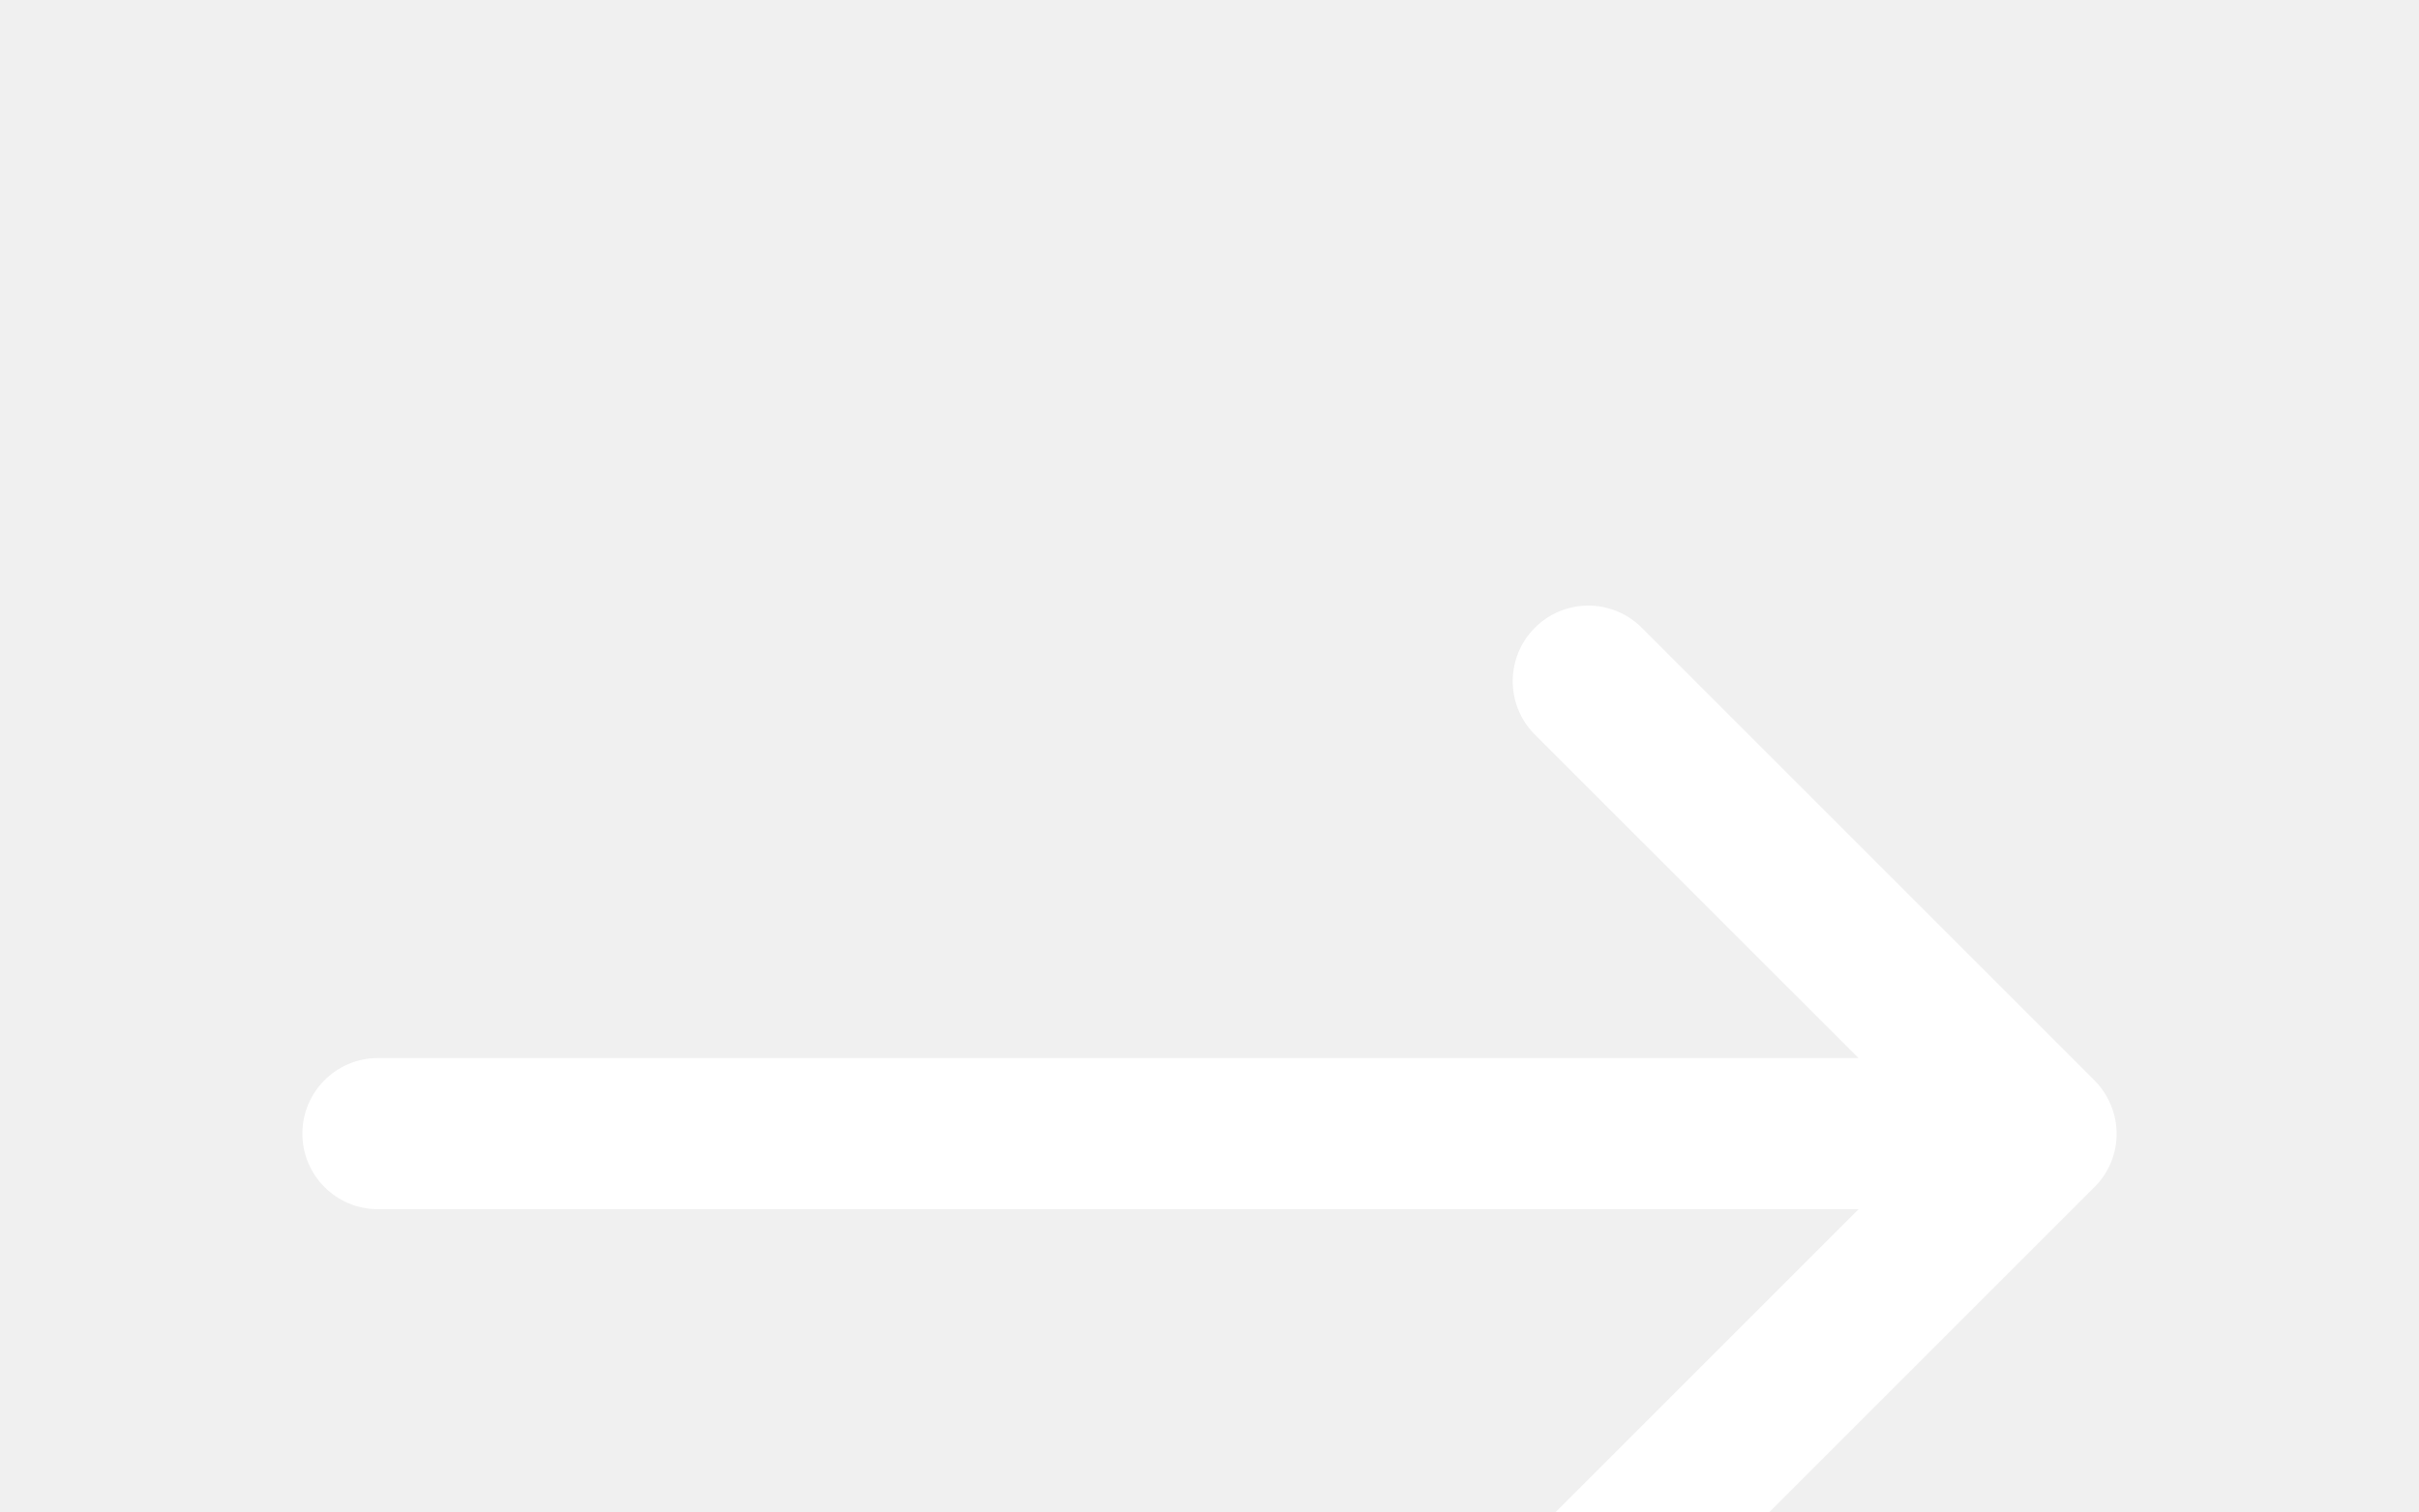
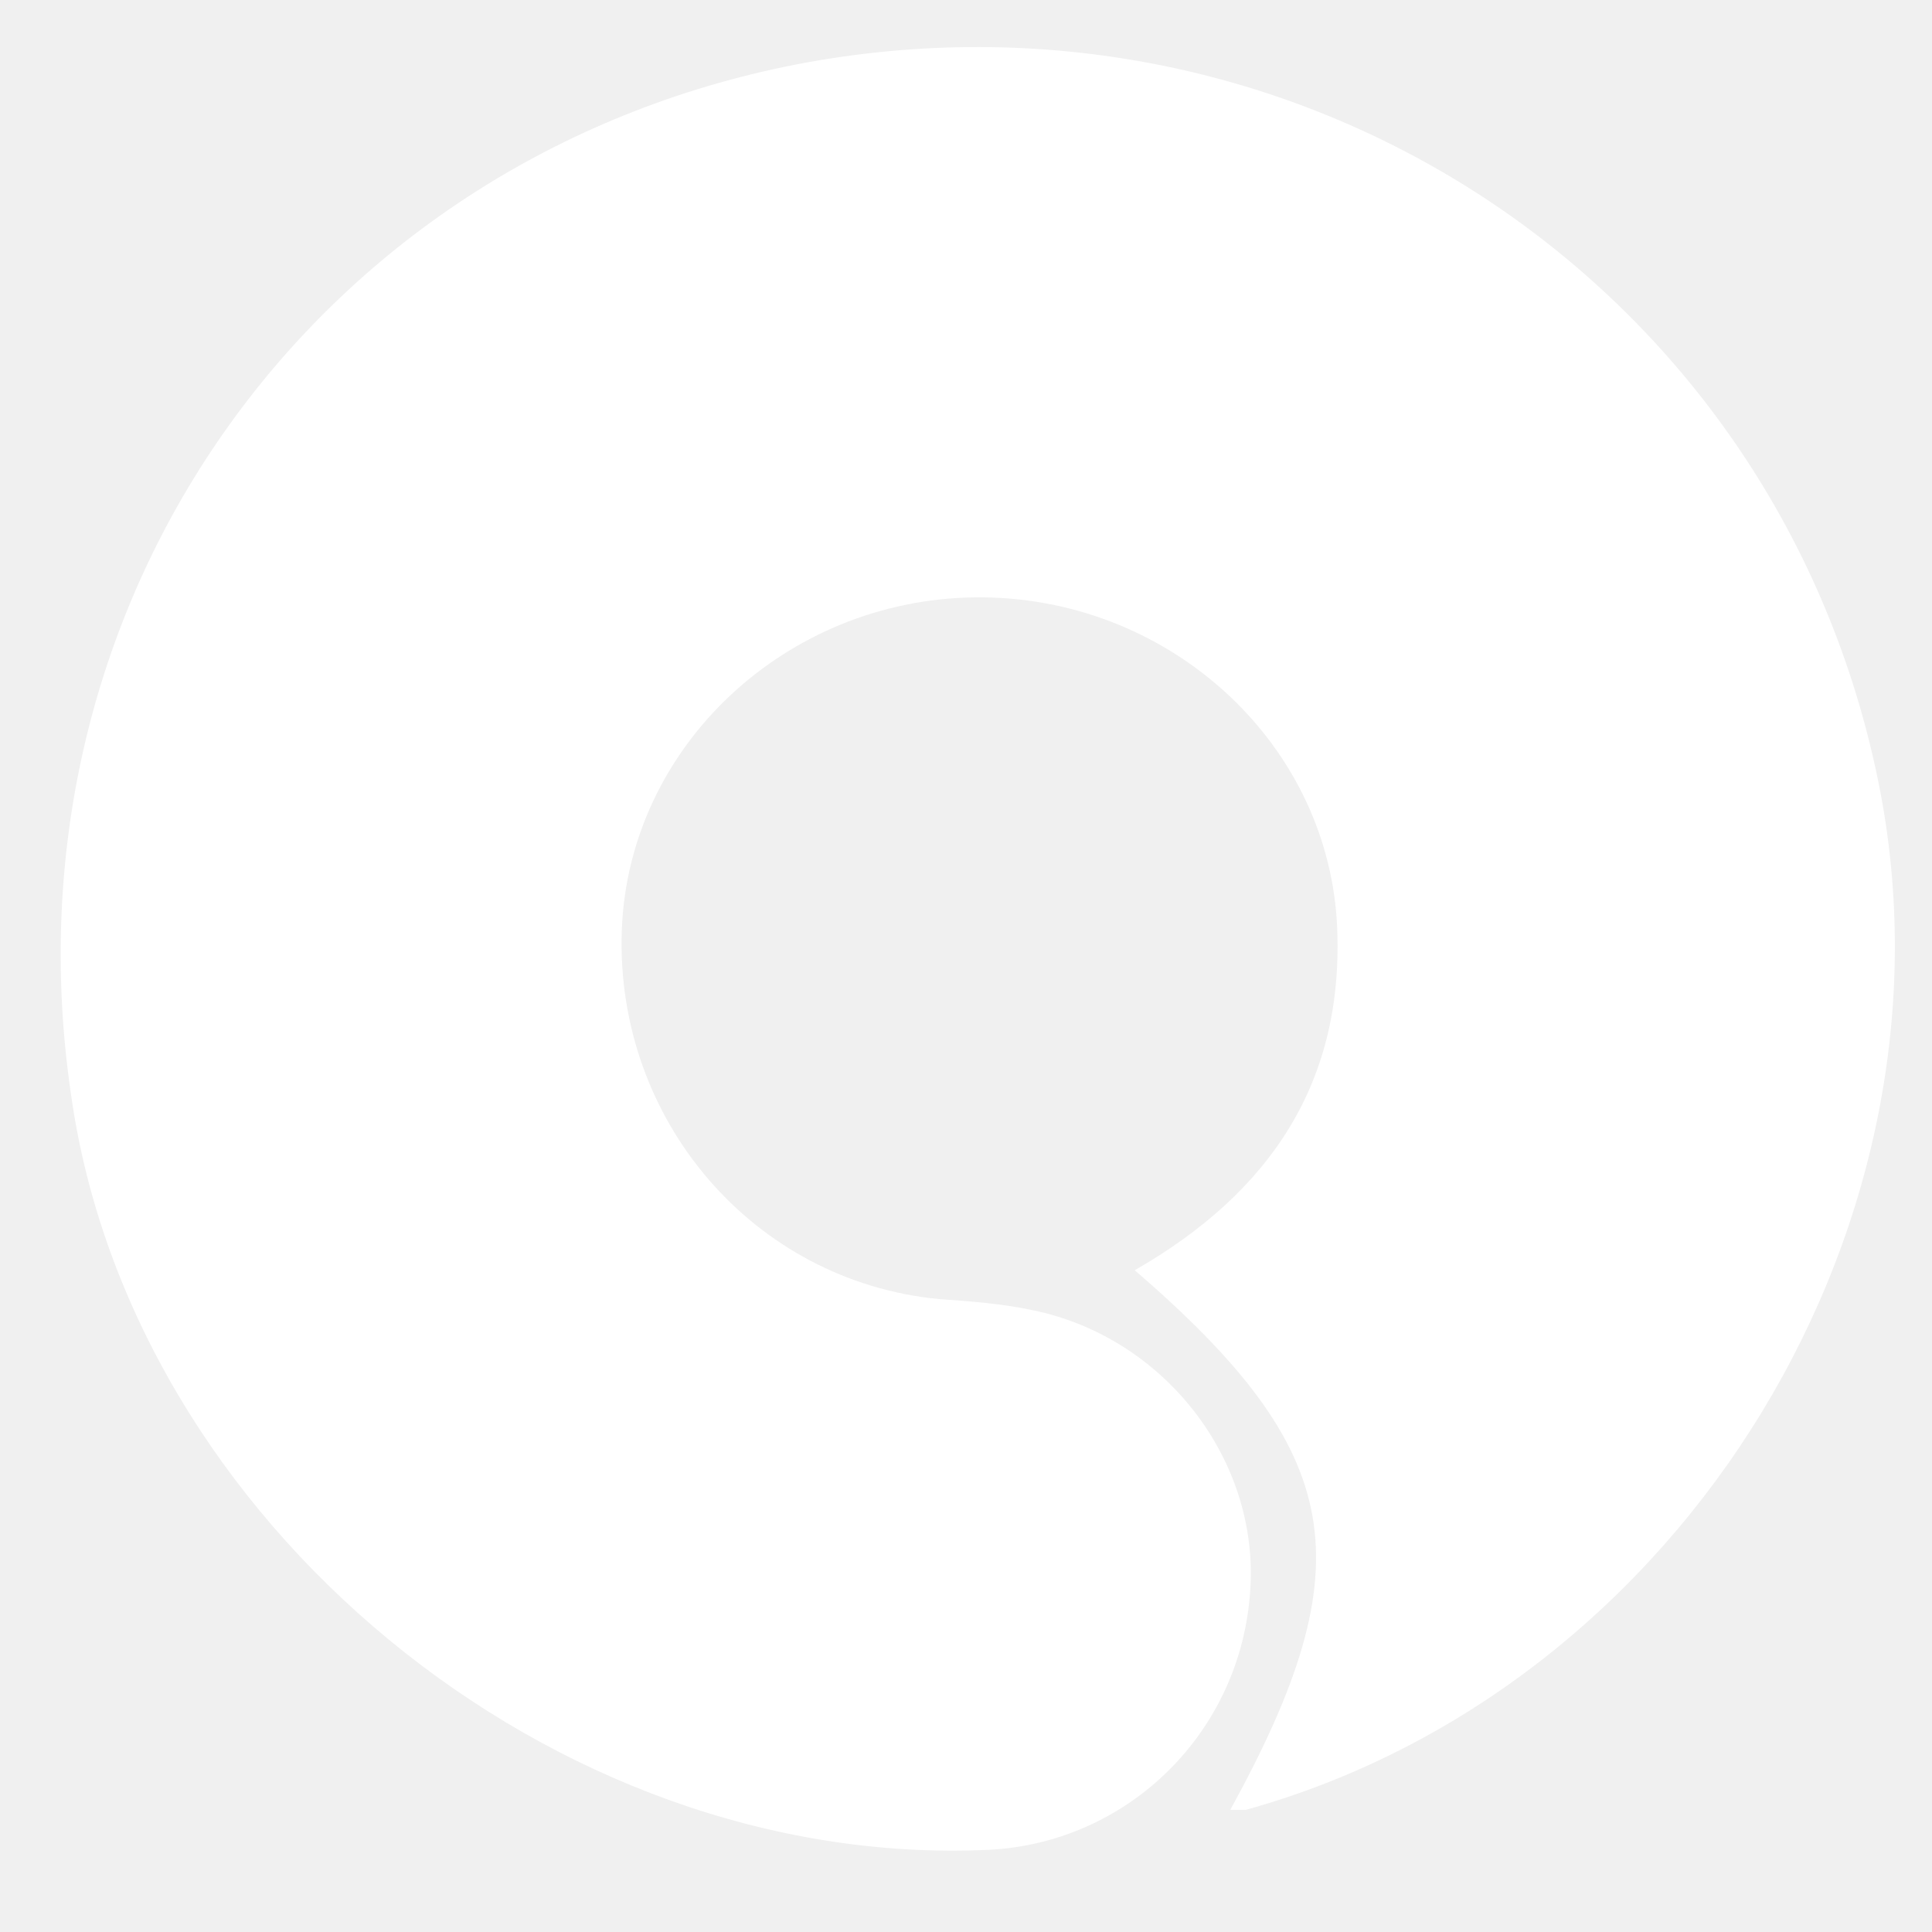
- <svg xmlns="http://www.w3.org/2000/svg" width="32" height="32" style="height:20px" fill="#fff">
-   <path d="M4 15a1 1 0 001 1h19.586l-4.292 4.292a1 1 0 001.414 1.414l6-6a.99.99 0 00.292-.702V15c0-.13-.026-.26-.078-.382a.99.99 0 00-.216-.324l-6-6a1 1 0 00-1.414 1.414L24.586 14H5a1 1 0 00-1 1z" />
+ <svg xmlns="http://www.w3.org/2000/svg" viewBox="0 0 87 87" style="height:26px" fill="#fff">
+   <path d="M55.4 81.5c6.1-11.1 5.2-16.1-4.3-24.3 6.1-3.5 9.5-8.5 9.1-15.7-.5-8.2-7.7-14.7-16.3-14.6-8.5.1-15.6 6.7-15.9 15-.3 8.5 5.9 15.8 14.3 16.6 1.4.1 2.8.2 4.2.5 5.9 1.2 10.2 6.7 9.8 12.6-.4 6.4-5.5 11.4-11.8 11.7-19.6.9-38.6-14.8-41.3-34C-.1 26.9 14.4 6.8 36.4 2.8c22.3-4 43.4 10 48.1 32 4.3 20-8.6 41.2-28.4 46.7h-.7z" />
</svg>
